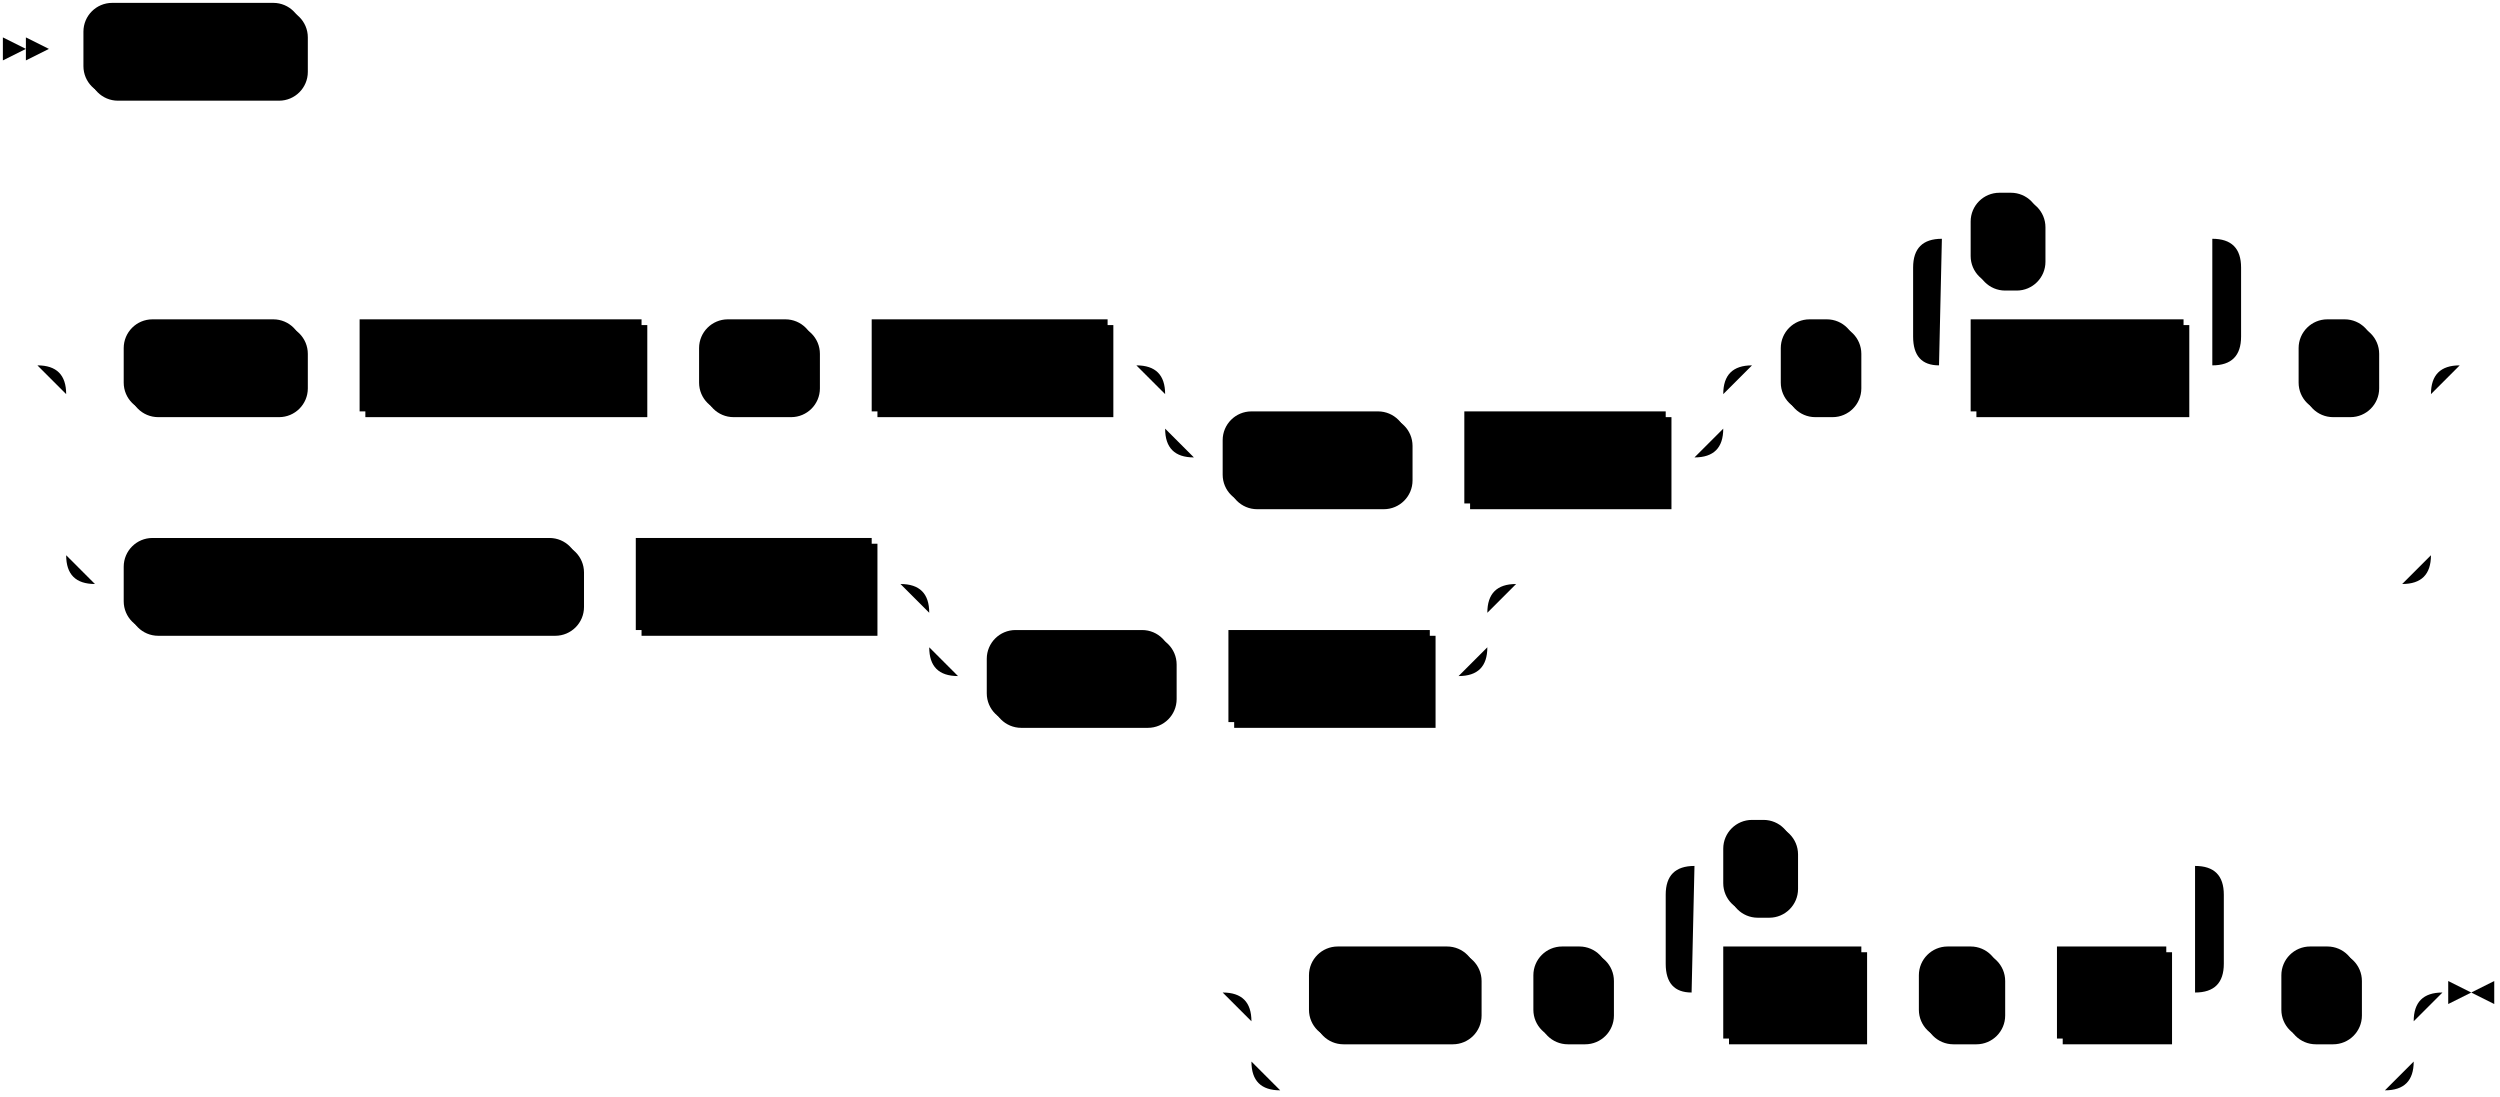
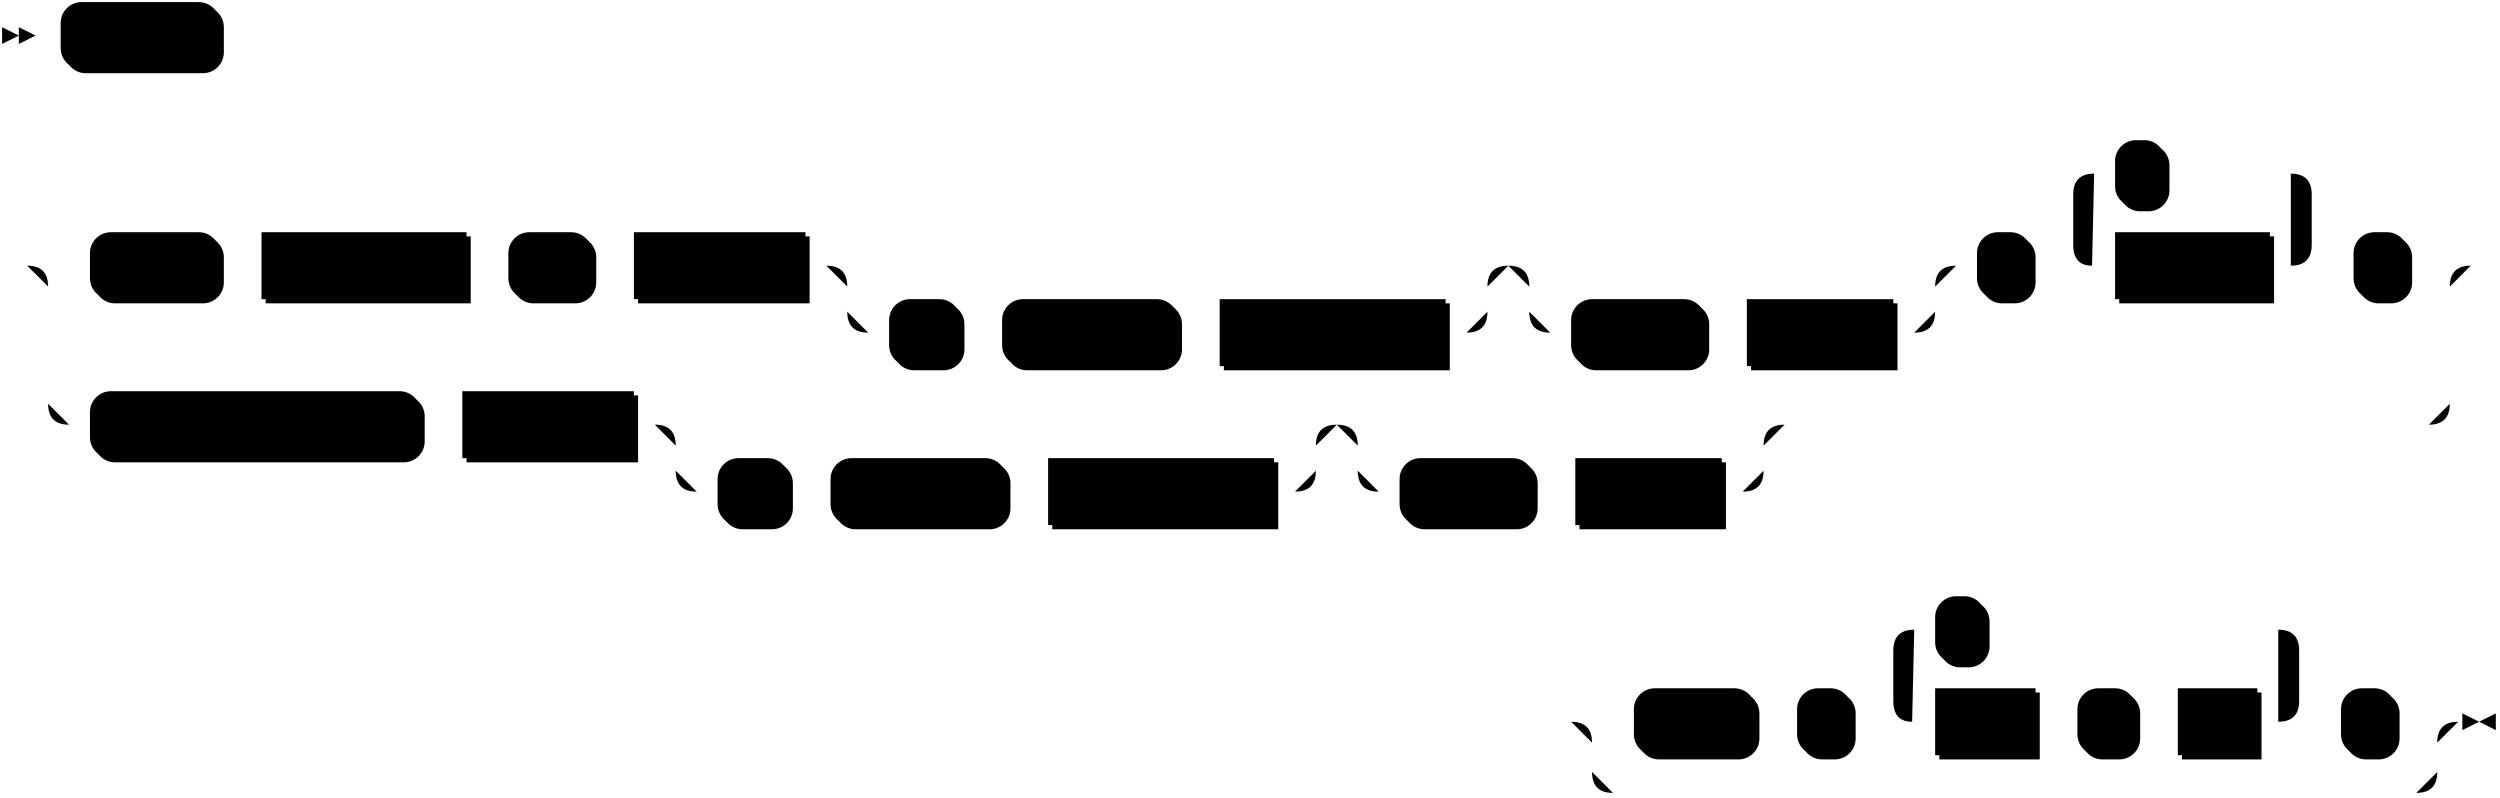
- <svg xmlns="http://www.w3.org/2000/svg" width="869" height="381">
+ <svg xmlns="http://www.w3.org/2000/svg" width="1195" height="381">
  <polygon points="9 17 1 13 1 21" />
  <polygon points="17 17 9 13 9 21" />
  <rect x="31" y="3" width="76" height="32" rx="10" />
  <rect x="29" y="1" width="76" height="32" class="terminal" rx="10" />
  <text class="terminal" x="39" y="21">CREATE</text>
  <rect x="45" y="113" width="62" height="32" rx="10" />
  <rect x="43" y="111" width="62" height="32" class="terminal" rx="10" />
  <text class="terminal" x="53" y="131">INDEX</text>
  <rect x="127" y="113" width="98" height="32" />
  <rect x="125" y="111" width="98" height="32" class="nonterminal" />
  <text class="nonterminal" x="135" y="131">index_name</text>
  <rect x="245" y="113" width="40" height="32" rx="10" />
  <rect x="243" y="111" width="40" height="32" class="terminal" rx="10" />
  <text class="terminal" x="253" y="131">ON</text>
  <rect x="305" y="113" width="82" height="32" />
  <rect x="303" y="111" width="82" height="32" class="nonterminal" />
  <text class="nonterminal" x="313" y="131">obj_name</text>
-   <rect x="427" y="145" width="64" height="32" rx="10" />
-   <rect x="425" y="143" width="64" height="32" class="terminal" rx="10" />
-   <text class="terminal" x="435" y="163">USING</text>
-   <rect x="511" y="145" width="70" height="32" />
-   <rect x="509" y="143" width="70" height="32" class="nonterminal" />
-   <text class="nonterminal" x="519" y="163">method</text>
-   <rect x="621" y="113" width="26" height="32" rx="10" />
-   <rect x="619" y="111" width="26" height="32" class="terminal" rx="10" />
-   <text class="terminal" x="629" y="131">(</text>
-   <rect x="687" y="113" width="74" height="32" />
-   <rect x="685" y="111" width="74" height="32" class="nonterminal" />
-   <text class="nonterminal" x="695" y="131">col_expr</text>
-   <rect x="687" y="69" width="24" height="32" rx="10" />
-   <rect x="685" y="67" width="24" height="32" class="terminal" rx="10" />
-   <text class="terminal" x="695" y="87">,</text>
-   <rect x="801" y="113" width="26" height="32" rx="10" />
-   <rect x="799" y="111" width="26" height="32" class="terminal" rx="10" />
-   <text class="terminal" x="809" y="131">)</text>
+   <rect x="427" y="145" width="34" height="32" rx="10" />
+   <rect x="425" y="143" width="34" height="32" class="terminal" rx="10" />
+   <text class="terminal" x="435" y="163">IN</text>
+   <rect x="481" y="145" width="84" height="32" rx="10" />
+   <rect x="479" y="143" width="84" height="32" class="terminal" rx="10" />
+   <text class="terminal" x="489" y="163">CLUSTER</text>
+   <rect x="585" y="145" width="108" height="32" />
+   <rect x="583" y="143" width="108" height="32" class="nonterminal" />
+   <text class="nonterminal" x="593" y="163">cluster_name</text>
+   <rect x="753" y="145" width="64" height="32" rx="10" />
+   <rect x="751" y="143" width="64" height="32" class="terminal" rx="10" />
+   <text class="terminal" x="761" y="163">USING</text>
+   <rect x="837" y="145" width="70" height="32" />
+   <rect x="835" y="143" width="70" height="32" class="nonterminal" />
+   <text class="nonterminal" x="845" y="163">method</text>
+   <rect x="947" y="113" width="26" height="32" rx="10" />
+   <rect x="945" y="111" width="26" height="32" class="terminal" rx="10" />
+   <text class="terminal" x="955" y="131">(</text>
+   <rect x="1013" y="113" width="74" height="32" />
+   <rect x="1011" y="111" width="74" height="32" class="nonterminal" />
+   <text class="nonterminal" x="1021" y="131">col_expr</text>
+   <rect x="1013" y="69" width="24" height="32" rx="10" />
+   <rect x="1011" y="67" width="24" height="32" class="terminal" rx="10" />
+   <text class="terminal" x="1021" y="87">,</text>
+   <rect x="1127" y="113" width="26" height="32" rx="10" />
+   <rect x="1125" y="111" width="26" height="32" class="terminal" rx="10" />
+   <text class="terminal" x="1135" y="131">)</text>
  <rect x="45" y="189" width="158" height="32" rx="10" />
  <rect x="43" y="187" width="158" height="32" class="terminal" rx="10" />
  <text class="terminal" x="53" y="207">DEFAULT INDEX ON</text>
  <rect x="223" y="189" width="82" height="32" />
  <rect x="221" y="187" width="82" height="32" class="nonterminal" />
  <text class="nonterminal" x="231" y="207">obj_name</text>
-   <rect x="345" y="221" width="64" height="32" rx="10" />
-   <rect x="343" y="219" width="64" height="32" class="terminal" rx="10" />
-   <text class="terminal" x="353" y="239">USING</text>
-   <rect x="429" y="221" width="70" height="32" />
-   <rect x="427" y="219" width="70" height="32" class="nonterminal" />
-   <text class="nonterminal" x="437" y="239">method</text>
-   <rect x="457" y="331" width="58" height="32" rx="10" />
-   <rect x="455" y="329" width="58" height="32" class="terminal" rx="10" />
-   <text class="terminal" x="465" y="349">WITH</text>
-   <rect x="535" y="331" width="26" height="32" rx="10" />
-   <rect x="533" y="329" width="26" height="32" class="terminal" rx="10" />
-   <text class="terminal" x="543" y="349">(</text>
-   <rect x="601" y="331" width="48" height="32" />
-   <rect x="599" y="329" width="48" height="32" class="nonterminal" />
-   <text class="nonterminal" x="609" y="349">field</text>
-   <rect x="669" y="331" width="28" height="32" rx="10" />
-   <rect x="667" y="329" width="28" height="32" class="terminal" rx="10" />
-   <text class="terminal" x="677" y="349">=</text>
-   <rect x="717" y="331" width="38" height="32" />
-   <rect x="715" y="329" width="38" height="32" class="nonterminal" />
-   <text class="nonterminal" x="725" y="349">val</text>
-   <rect x="601" y="287" width="24" height="32" rx="10" />
-   <rect x="599" y="285" width="24" height="32" class="terminal" rx="10" />
-   <text class="terminal" x="609" y="305">,</text>
-   <rect x="795" y="331" width="26" height="32" rx="10" />
-   <rect x="793" y="329" width="26" height="32" class="terminal" rx="10" />
-   <text class="terminal" x="803" y="349">)</text>
-   <path class="line" d="m17 17 h2 m0 0 h10 m76 0 h10 m2 0 l2 0 m2 0 l2 0 m2 0 l2 0 m-126 110 l2 0 m2 0 l2 0 m2 0 l2 0 m22 0 h10 m62 0 h10 m0 0 h10 m98 0 h10 m0 0 h10 m40 0 h10 m0 0 h10 m82 0 h10 m20 0 h10 m0 0 h164 m-194 0 h20 m174 0 h20 m-214 0 q10 0 10 10 m194 0 q0 -10 10 -10 m-204 10 v12 m194 0 v-12 m-194 12 q0 10 10 10 m174 0 q10 0 10 -10 m-184 10 h10 m64 0 h10 m0 0 h10 m70 0 h10 m20 -32 h10 m26 0 h10 m20 0 h10 m74 0 h10 m-114 0 l20 0 m-1 0 q-9 0 -9 -10 l0 -24 q0 -10 10 -10 m94 44 l20 0 m-20 0 q10 0 10 -10 l0 -24 q0 -10 -10 -10 m-94 0 h10 m24 0 h10 m0 0 h50 m20 44 h10 m26 0 h10 m-822 0 h20 m802 0 h20 m-842 0 q10 0 10 10 m822 0 q0 -10 10 -10 m-832 10 v56 m822 0 v-56 m-822 56 q0 10 10 10 m802 0 q10 0 10 -10 m-812 10 h10 m158 0 h10 m0 0 h10 m82 0 h10 m20 0 h10 m0 0 h164 m-194 0 h20 m174 0 h20 m-214 0 q10 0 10 10 m194 0 q0 -10 10 -10 m-204 10 v12 m194 0 v-12 m-194 12 q0 10 10 10 m174 0 q10 0 10 -10 m-184 10 h10 m64 0 h10 m0 0 h10 m70 0 h10 m20 -32 h308 m22 -76 l2 0 m2 0 l2 0 m2 0 l2 0 m-454 218 l2 0 m2 0 l2 0 m2 0 l2 0 m22 0 h10 m58 0 h10 m0 0 h10 m26 0 h10 m20 0 h10 m48 0 h10 m0 0 h10 m28 0 h10 m0 0 h10 m38 0 h10 m-194 0 l20 0 m-1 0 q-9 0 -9 -10 l0 -24 q0 -10 10 -10 m174 44 l20 0 m-20 0 q10 0 10 -10 l0 -24 q0 -10 -10 -10 m-174 0 h10 m24 0 h10 m0 0 h130 m20 44 h10 m26 0 h10 m-404 0 h20 m384 0 h20 m-424 0 q10 0 10 10 m404 0 q0 -10 10 -10 m-414 10 v14 m404 0 v-14 m-404 14 q0 10 10 10 m384 0 q10 0 10 -10 m-394 10 h10 m0 0 h374 m23 -34 h-3" />
-   <polygon points="859 345 867 341 867 349" />
-   <polygon points="859 345 851 341 851 349" />
+   <rect x="345" y="221" width="34" height="32" rx="10" />
+   <rect x="343" y="219" width="34" height="32" class="terminal" rx="10" />
+   <text class="terminal" x="353" y="239">IN</text>
+   <rect x="399" y="221" width="84" height="32" rx="10" />
+   <rect x="397" y="219" width="84" height="32" class="terminal" rx="10" />
+   <text class="terminal" x="407" y="239">CLUSTER</text>
+   <rect x="503" y="221" width="108" height="32" />
+   <rect x="501" y="219" width="108" height="32" class="nonterminal" />
+   <text class="nonterminal" x="511" y="239">cluster_name</text>
+   <rect x="671" y="221" width="64" height="32" rx="10" />
+   <rect x="669" y="219" width="64" height="32" class="terminal" rx="10" />
+   <text class="terminal" x="679" y="239">USING</text>
+   <rect x="755" y="221" width="70" height="32" />
+   <rect x="753" y="219" width="70" height="32" class="nonterminal" />
+   <text class="nonterminal" x="763" y="239">method</text>
+   <rect x="783" y="331" width="58" height="32" rx="10" />
+   <rect x="781" y="329" width="58" height="32" class="terminal" rx="10" />
+   <text class="terminal" x="791" y="349">WITH</text>
+   <rect x="861" y="331" width="26" height="32" rx="10" />
+   <rect x="859" y="329" width="26" height="32" class="terminal" rx="10" />
+   <text class="terminal" x="869" y="349">(</text>
+   <rect x="927" y="331" width="48" height="32" />
+   <rect x="925" y="329" width="48" height="32" class="nonterminal" />
+   <text class="nonterminal" x="935" y="349">field</text>
+   <rect x="995" y="331" width="28" height="32" rx="10" />
+   <rect x="993" y="329" width="28" height="32" class="terminal" rx="10" />
+   <text class="terminal" x="1003" y="349">=</text>
+   <rect x="1043" y="331" width="38" height="32" />
+   <rect x="1041" y="329" width="38" height="32" class="nonterminal" />
+   <text class="nonterminal" x="1051" y="349">val</text>
+   <rect x="927" y="287" width="24" height="32" rx="10" />
+   <rect x="925" y="285" width="24" height="32" class="terminal" rx="10" />
+   <text class="terminal" x="935" y="305">,</text>
+   <rect x="1121" y="331" width="26" height="32" rx="10" />
+   <rect x="1119" y="329" width="26" height="32" class="terminal" rx="10" />
+   <text class="terminal" x="1129" y="349">)</text>
+   <path class="line" d="m17 17 h2 m0 0 h10 m76 0 h10 m2 0 l2 0 m2 0 l2 0 m2 0 l2 0 m-126 110 l2 0 m2 0 l2 0 m2 0 l2 0 m22 0 h10 m62 0 h10 m0 0 h10 m98 0 h10 m0 0 h10 m40 0 h10 m0 0 h10 m82 0 h10 m20 0 h10 m0 0 h276 m-306 0 h20 m286 0 h20 m-326 0 q10 0 10 10 m306 0 q0 -10 10 -10 m-316 10 v12 m306 0 v-12 m-306 12 q0 10 10 10 m286 0 q10 0 10 -10 m-296 10 h10 m34 0 h10 m0 0 h10 m84 0 h10 m0 0 h10 m108 0 h10 m40 -32 h10 m0 0 h164 m-194 0 h20 m174 0 h20 m-214 0 q10 0 10 10 m194 0 q0 -10 10 -10 m-204 10 v12 m194 0 v-12 m-194 12 q0 10 10 10 m174 0 q10 0 10 -10 m-184 10 h10 m64 0 h10 m0 0 h10 m70 0 h10 m20 -32 h10 m26 0 h10 m20 0 h10 m74 0 h10 m-114 0 l20 0 m-1 0 q-9 0 -9 -10 l0 -24 q0 -10 10 -10 m94 44 l20 0 m-20 0 q10 0 10 -10 l0 -24 q0 -10 -10 -10 m-94 0 h10 m24 0 h10 m0 0 h50 m20 44 h10 m26 0 h10 m-1148 0 h20 m1128 0 h20 m-1168 0 q10 0 10 10 m1148 0 q0 -10 10 -10 m-1158 10 v56 m1148 0 v-56 m-1148 56 q0 10 10 10 m1128 0 q10 0 10 -10 m-1138 10 h10 m158 0 h10 m0 0 h10 m82 0 h10 m20 0 h10 m0 0 h276 m-306 0 h20 m286 0 h20 m-326 0 q10 0 10 10 m306 0 q0 -10 10 -10 m-316 10 v12 m306 0 v-12 m-306 12 q0 10 10 10 m286 0 q10 0 10 -10 m-296 10 h10 m34 0 h10 m0 0 h10 m84 0 h10 m0 0 h10 m108 0 h10 m40 -32 h10 m0 0 h164 m-194 0 h20 m174 0 h20 m-214 0 q10 0 10 10 m194 0 q0 -10 10 -10 m-204 10 v12 m194 0 v-12 m-194 12 q0 10 10 10 m174 0 q10 0 10 -10 m-184 10 h10 m64 0 h10 m0 0 h10 m70 0 h10 m20 -32 h308 m22 -76 l2 0 m2 0 l2 0 m2 0 l2 0 m-454 218 l2 0 m2 0 l2 0 m2 0 l2 0 m22 0 h10 m58 0 h10 m0 0 h10 m26 0 h10 m20 0 h10 m48 0 h10 m0 0 h10 m28 0 h10 m0 0 h10 m38 0 h10 m-194 0 l20 0 m-1 0 q-9 0 -9 -10 l0 -24 q0 -10 10 -10 m174 44 l20 0 m-20 0 q10 0 10 -10 l0 -24 q0 -10 -10 -10 m-174 0 h10 m24 0 h10 m0 0 h130 m20 44 h10 m26 0 h10 m-404 0 h20 m384 0 h20 m-424 0 q10 0 10 10 m404 0 q0 -10 10 -10 m-414 10 v14 m404 0 v-14 m-404 14 q0 10 10 10 m384 0 q10 0 10 -10 m-394 10 h10 m0 0 h374 m23 -34 h-3" />
+   <polygon points="1185 345 1193 341 1193 349" />
+   <polygon points="1185 345 1177 341 1177 349" />
</svg>
